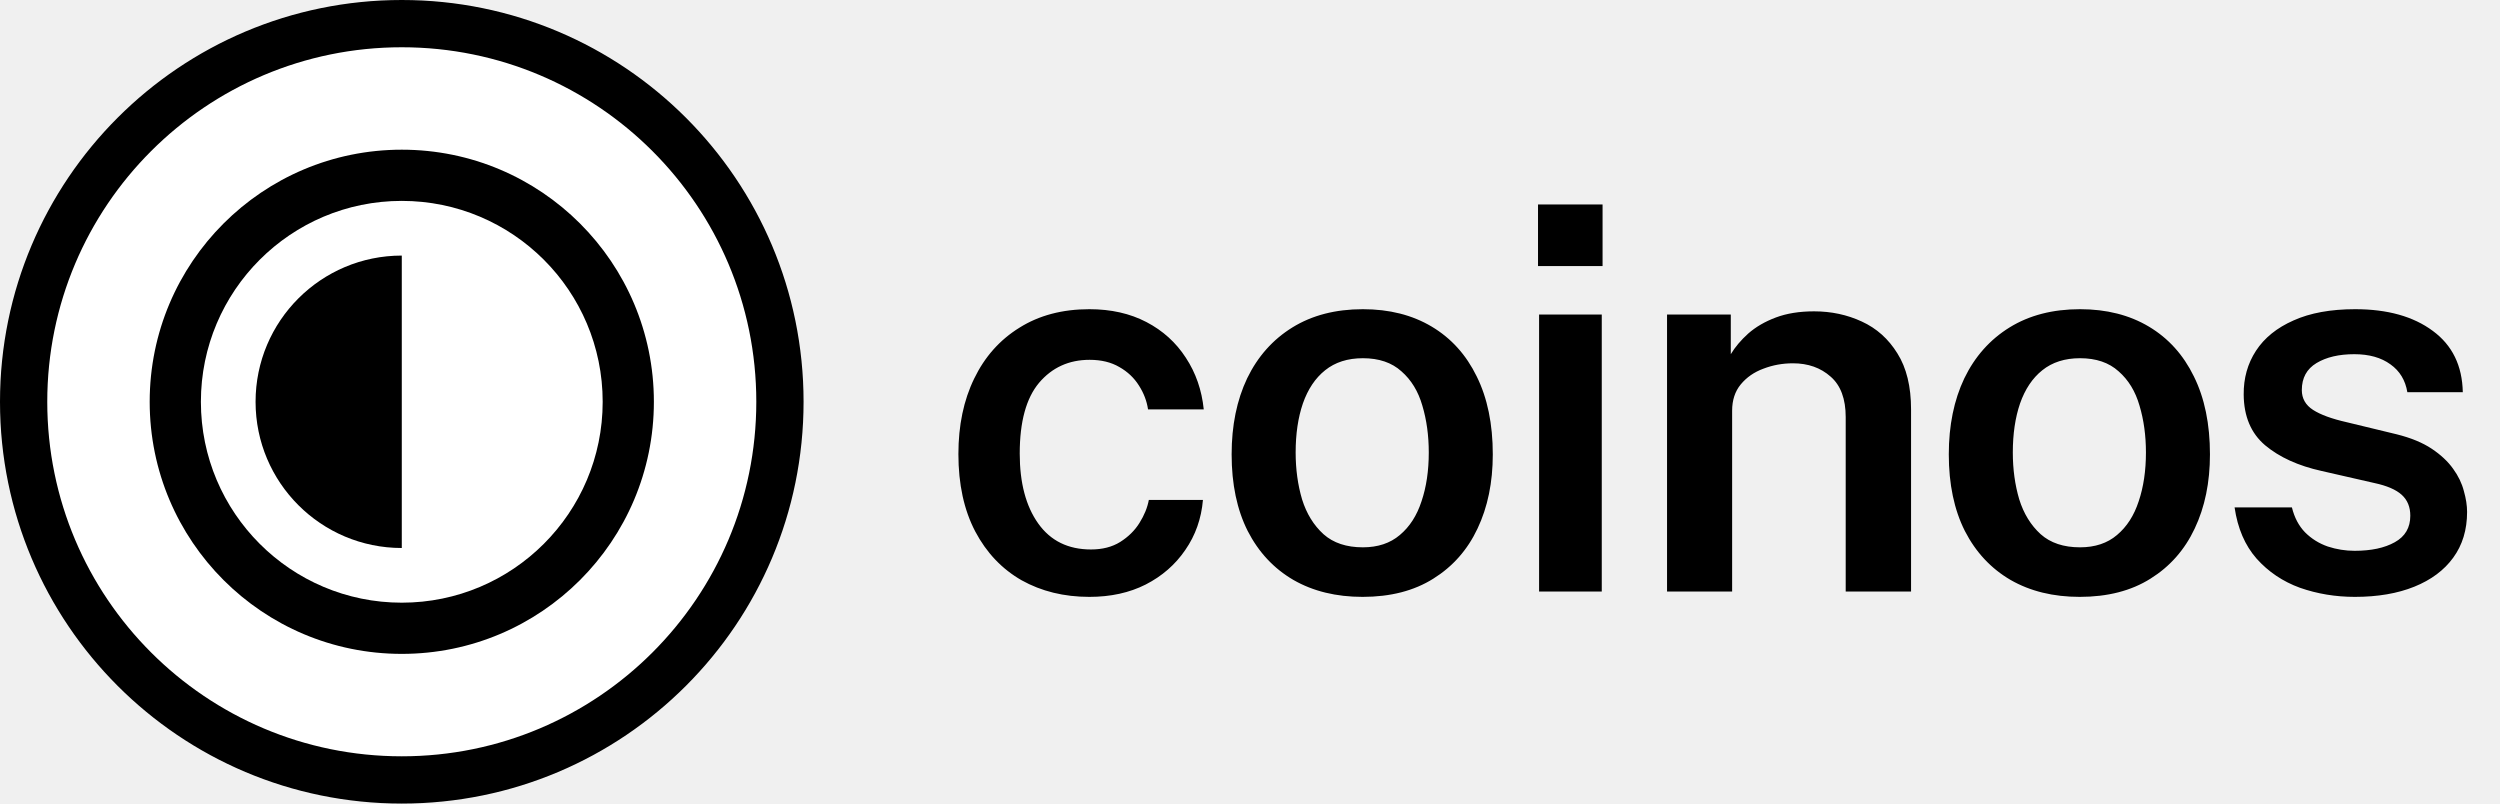
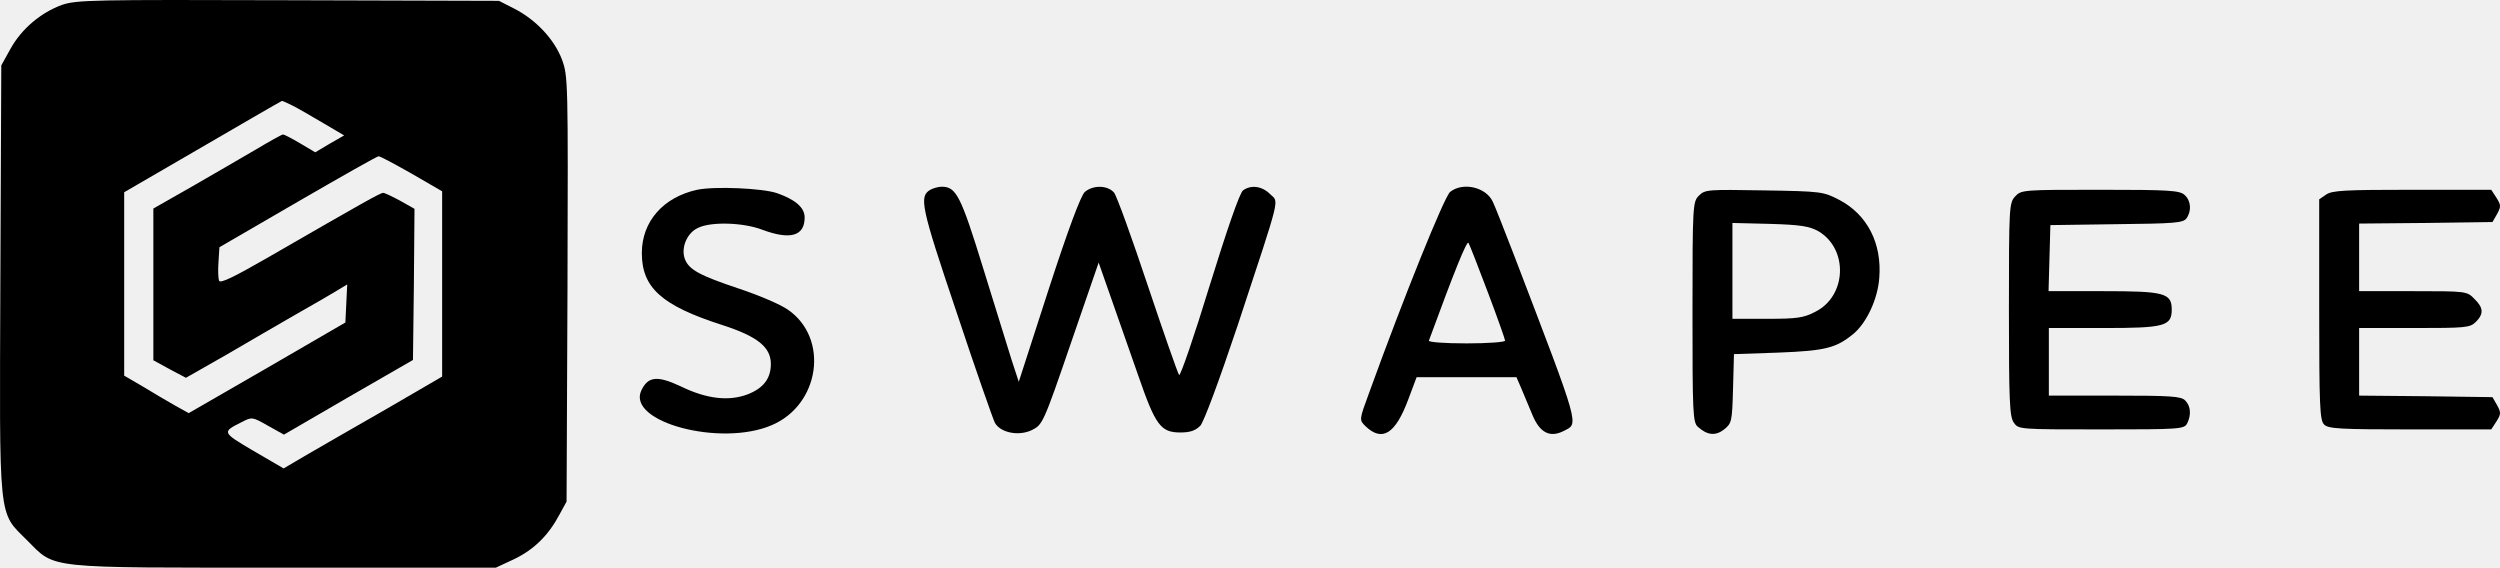
- <svg xmlns="http://www.w3.org/2000/svg" width="224" height="72" viewBox="0 0 224 72" fill="none">
-   <path d="M69.882 36C69.882 54.713 54.713 69.882 36 69.882C17.287 69.882 2.118 54.713 2.118 36C2.118 17.287 17.287 2.118 36 2.118C54.713 2.118 69.882 17.287 69.882 36Z" fill="white" />
-   <path fill-rule="evenodd" clip-rule="evenodd" d="M36 4.235C18.457 4.235 4.235 18.457 4.235 36C4.235 53.543 18.457 67.765 36 67.765C53.543 67.765 67.765 53.543 67.765 36C67.765 18.457 53.543 4.235 36 4.235ZM0 36C0 16.118 16.118 0 36 0C55.882 0 72 16.118 72 36C72 55.882 55.882 72 36 72C16.118 72 0 55.882 0 36Z" fill="black" />
-   <path fill-rule="evenodd" clip-rule="evenodd" d="M36 58.588C48.475 58.588 58.588 48.475 58.588 36C58.588 23.525 48.475 13.412 36 13.412C23.525 13.412 13.412 23.525 13.412 36C13.412 48.475 23.525 58.588 36 58.588ZM36 54C45.941 54 54 45.941 54 36C54 26.059 45.941 18 36 18C26.059 18 18 26.059 18 36C18 45.941 26.059 54 36 54Z" fill="black" />
-   <path fill-rule="evenodd" clip-rule="evenodd" d="M36 22.899C36 22.899 36 22.899 36 22.899C28.764 22.899 22.899 28.764 22.899 36C22.899 43.236 28.764 49.101 36 49.101C36 49.101 36 49.101 36 49.101V22.899Z" fill="black" />
-   <path d="M97.608 27.704C99.544 27.704 101.248 28.088 102.72 28.856C104.192 29.624 105.368 30.688 106.248 32.048C107.144 33.408 107.68 34.952 107.856 36.68H102.864C102.752 35.928 102.48 35.216 102.048 34.544C101.616 33.856 101.032 33.304 100.296 32.888C99.56 32.456 98.672 32.24 97.632 32.24C95.776 32.24 94.264 32.928 93.096 34.304C91.944 35.68 91.368 37.792 91.368 40.64C91.368 43.264 91.92 45.352 93.024 46.904C94.128 48.456 95.704 49.232 97.752 49.232C98.776 49.232 99.648 49.008 100.368 48.56C101.104 48.096 101.68 47.528 102.096 46.856C102.528 46.168 102.808 45.48 102.936 44.792H107.784C107.64 46.472 107.112 47.968 106.2 49.28C105.304 50.592 104.12 51.624 102.648 52.376C101.192 53.112 99.512 53.48 97.608 53.48C95.336 53.48 93.312 52.984 91.536 51.992C89.776 50.984 88.392 49.528 87.384 47.624C86.376 45.704 85.872 43.392 85.872 40.688C85.872 38.112 86.344 35.856 87.288 33.92C88.232 31.968 89.584 30.448 91.344 29.36C93.104 28.256 95.192 27.704 97.608 27.704ZM122.09 53.48C119.722 53.48 117.658 52.976 115.898 51.968C114.138 50.944 112.77 49.48 111.794 47.576C110.834 45.672 110.354 43.384 110.354 40.712C110.354 38.12 110.818 35.848 111.746 33.896C112.69 31.944 114.042 30.424 115.802 29.336C117.562 28.248 119.666 27.704 122.114 27.704C124.482 27.704 126.538 28.224 128.282 29.264C130.026 30.304 131.37 31.792 132.314 33.728C133.274 35.664 133.754 37.992 133.754 40.712C133.754 43.224 133.298 45.44 132.386 47.36C131.49 49.264 130.17 50.76 128.426 51.848C126.698 52.936 124.586 53.48 122.09 53.48ZM122.114 49.04C123.458 49.04 124.562 48.672 125.426 47.936C126.306 47.2 126.954 46.192 127.37 44.912C127.802 43.632 128.018 42.176 128.018 40.544C128.018 39.024 127.826 37.624 127.442 36.344C127.074 35.064 126.45 34.04 125.57 33.272C124.706 32.488 123.554 32.096 122.114 32.096C120.754 32.096 119.626 32.456 118.73 33.176C117.85 33.88 117.186 34.872 116.738 36.152C116.306 37.416 116.09 38.88 116.09 40.544C116.09 42.048 116.282 43.448 116.666 44.744C117.066 46.024 117.706 47.064 118.586 47.864C119.466 48.648 120.642 49.04 122.114 49.04ZM143.518 28.184V53H137.902V28.184H143.518ZM143.59 18.32V23.84H137.806V18.32H143.59ZM149.367 53V28.184H155.079V31.736C155.463 31.096 155.983 30.48 156.639 29.888C157.311 29.296 158.135 28.816 159.111 28.448C160.087 28.08 161.231 27.896 162.543 27.896C164.079 27.896 165.503 28.2 166.815 28.808C168.143 29.416 169.207 30.368 170.007 31.664C170.823 32.96 171.231 34.632 171.231 36.68V53H165.375V37.376C165.375 35.744 164.927 34.536 164.031 33.752C163.135 32.952 162.007 32.552 160.647 32.552C159.719 32.552 158.839 32.712 158.007 33.032C157.175 33.336 156.495 33.808 155.967 34.448C155.455 35.072 155.199 35.856 155.199 36.8V53H149.367ZM186.348 53.48C183.98 53.48 181.916 52.976 180.156 51.968C178.396 50.944 177.028 49.48 176.052 47.576C175.092 45.672 174.612 43.384 174.612 40.712C174.612 38.12 175.076 35.848 176.004 33.896C176.948 31.944 178.3 30.424 180.06 29.336C181.82 28.248 183.924 27.704 186.372 27.704C188.74 27.704 190.796 28.224 192.54 29.264C194.284 30.304 195.628 31.792 196.572 33.728C197.532 35.664 198.012 37.992 198.012 40.712C198.012 43.224 197.556 45.44 196.644 47.36C195.748 49.264 194.428 50.76 192.684 51.848C190.956 52.936 188.844 53.48 186.348 53.48ZM186.372 49.04C187.716 49.04 188.82 48.672 189.684 47.936C190.564 47.2 191.212 46.192 191.628 44.912C192.06 43.632 192.276 42.176 192.276 40.544C192.276 39.024 192.084 37.624 191.7 36.344C191.332 35.064 190.708 34.04 189.828 33.272C188.964 32.488 187.812 32.096 186.372 32.096C185.012 32.096 183.884 32.456 182.988 33.176C182.108 33.88 181.444 34.872 180.996 36.152C180.564 37.416 180.348 38.88 180.348 40.544C180.348 42.048 180.54 43.448 180.924 44.744C181.324 46.024 181.964 47.064 182.844 47.864C183.724 48.648 184.9 49.04 186.372 49.04ZM210.995 53.48C209.267 53.48 207.627 53.208 206.075 52.664C204.539 52.104 203.243 51.232 202.187 50.048C201.147 48.864 200.491 47.336 200.219 45.464H205.355C205.579 46.376 205.971 47.12 206.531 47.696C207.107 48.272 207.787 48.696 208.571 48.968C209.355 49.224 210.155 49.352 210.971 49.352C212.459 49.352 213.659 49.096 214.571 48.584C215.499 48.072 215.963 47.28 215.963 46.208C215.963 45.424 215.707 44.8 215.195 44.336C214.683 43.872 213.867 43.52 212.747 43.28L208.019 42.2C205.923 41.736 204.235 40.968 202.955 39.896C201.691 38.824 201.051 37.312 201.035 35.36C201.019 33.888 201.387 32.576 202.139 31.424C202.891 30.272 204.011 29.368 205.499 28.712C206.987 28.04 208.827 27.704 211.019 27.704C213.915 27.704 216.235 28.352 217.979 29.648C219.723 30.928 220.619 32.76 220.667 35.144H215.699C215.523 34.072 215.019 33.24 214.187 32.648C213.355 32.04 212.275 31.736 210.947 31.736C209.571 31.736 208.443 32 207.563 32.528C206.683 33.056 206.243 33.864 206.243 34.952C206.243 35.704 206.579 36.296 207.251 36.728C207.923 37.16 208.931 37.528 210.275 37.832L214.739 38.912C216.019 39.232 217.067 39.664 217.883 40.208C218.699 40.752 219.339 41.352 219.803 42.008C220.267 42.648 220.587 43.312 220.763 44C220.955 44.672 221.051 45.296 221.051 45.872C221.051 47.472 220.635 48.84 219.803 49.976C218.987 51.096 217.827 51.96 216.323 52.568C214.819 53.176 213.043 53.48 210.995 53.48Z" fill="black" />
+ <svg xmlns="http://www.w3.org/2000/svg" version="1.0" width="203.444pt" height="46.195pt" viewBox="0 0 203.444 46.195" preserveAspectRatio="xMidYMid" id="svg117">
+   <defs id="defs121" />
+   <g transform="matrix(0.025,0,0,-0.025,-1.269319,47.19395)" fill="#000000" stroke="none" id="g115">
+     <path d="M 253,1872 C 184,1847 121,1794 85,1729 L 55,1675 52,981 C 49,179 44,224 139,129 233,35 189,40 979,40 h 686 l 60,28 c 64,31 111,77 147,145 l 23,42 3,691 c 2,681 2,693 -18,748 -25,66 -85,130 -156,166 l -49,25 -685,2 c -638,2 -689,1 -737,-15 z m 750,-328 c 18,-9 63,-35 100,-57 l 68,-40 -47,-27 -47,-28 -49,29 c -27,16 -52,29 -56,29 -4,0 -45,-23 -92,-51 -47,-27 -140,-82 -207,-120 L 550,1209 V 962 715 l 53,-29 53,-28 130,74 c 71,42 174,101 229,133 55,31 115,66 133,77 l 33,20 -3,-62 -3,-62 L 920,690 665,543 620,568 c -25,14 -72,42 -105,62 l -60,35 v 298 299 l 150,87 c 237,138 360,209 363,210 2,1 17,-6 35,-15 z m 387,-221 100,-58 V 963 662 L 1313,559 C 1215,503 1099,436 1054,410 l -80,-47 -98,57 c -103,61 -104,61 -38,94 33,17 34,17 85,-12 l 52,-29 210,122 210,121 3,246 2,246 -46,26 c -26,14 -51,26 -56,26 -9,0 -66,-32 -371,-208 -113,-65 -159,-88 -163,-78 -3,7 -4,35 -2,61 l 3,48 255,148 c 140,81 258,148 263,148 4,1 52,-25 107,-56 z" id="path101" />
+     <path d="m 2320,1270 c -110,-24 -180,-103 -180,-206 0,-113 65,-171 261,-234 115,-37 159,-72 159,-127 0,-47 -24,-79 -76,-99 -61,-23 -133,-15 -217,26 -77,36 -107,33 -129,-14 -46,-102 257,-183 423,-113 159,66 190,284 54,377 -24,17 -95,47 -158,68 -129,43 -164,62 -177,97 -13,35 6,83 41,100 41,22 148,19 211,-5 91,-34 138,-21 138,40 0,32 -30,58 -90,79 -46,16 -203,23 -260,11 z" id="path103" />
+     <path d="m 3079,1270 c -37,-22 -31,-53 85,-397 62,-187 119,-349 125,-361 18,-33 78,-45 121,-24 34,17 37,21 126,281 l 91,264 40,-114 c 22,-63 62,-177 89,-254 56,-162 73,-185 137,-185 32,0 49,6 65,22 12,14 60,143 122,328 143,434 134,397 105,426 -26,26 -62,31 -88,12 -11,-8 -52,-127 -109,-311 -50,-164 -95,-294 -99,-290 -4,4 -50,136 -102,291 -52,156 -101,292 -110,303 -21,24 -68,25 -95,2 -13,-12 -53,-118 -118,-318 l -97,-300 -23,70 c -12,39 -54,174 -93,300 -73,237 -88,265 -135,265 -11,0 -28,-5 -37,-10 z" id="path105" />
+     <path d="m 4771,1263 c -19,-16 -150,-340 -264,-655 -32,-87 -32,-87 -12,-107 55,-53 98,-26 140,87 l 27,72 h 162 163 l 16,-37 c 9,-21 25,-59 36,-86 24,-58 57,-75 102,-52 49,26 57,0 -163,575 -31,80 -61,157 -68,171 -22,48 -98,65 -139,32 z m 123,-327 c 31,-82 56,-153 56,-157 0,-5 -57,-9 -126,-9 -71,0 -124,4 -122,9 84,229 124,328 129,318 4,-7 32,-79 63,-161 z" id="path107" />
+     <path d="m 5581,1251 c -20,-20 -21,-30 -21,-379 0,-329 1,-360 18,-374 30,-27 57,-30 85,-8 25,20 26,26 29,133 l 3,112 145,5 c 154,6 188,15 245,62 43,37 78,113 83,181 9,113 -39,206 -130,254 -52,27 -58,28 -245,31 -183,3 -192,3 -212,-17 z m 389,-116 c 98,-58 92,-211 -10,-262 -38,-20 -60,-23 -157,-23 h -113 v 156 156 l 123,-3 c 101,-3 128,-8 157,-24 z" id="path109" />
+     <path d="m 6610,1248 c -19,-21 -20,-33 -20,-368 0,-297 2,-349 16,-368 15,-22 17,-22 284,-22 256,0 270,1 280,19 14,28 12,57 -6,75 -13,14 -48,16 -230,16 h -214 v 110 110 h 178 c 198,0 222,6 222,60 0,54 -24,60 -223,60 h -178 l 3,108 3,107 215,3 c 188,2 217,4 228,19 17,24 15,57 -6,76 -16,15 -50,17 -275,17 -251,0 -257,0 -277,-22 z" id="path111" />
+     <path d="m 7622,1254 -22,-15 V 880 c 0,-313 2,-361 16,-374 13,-14 53,-16 279,-16 h 265 l 17,26 c 15,24 15,29 2,53 l -15,26 -217,3 -217,2 v 110 110 h 180 c 167,0 181,1 200,20 26,26 25,46 -5,75 -24,25 -27,25 -200,25 h -175 v 110 110 l 217,2 217,3 15,26 c 13,24 13,29 -2,53 l -17,26 h -258 c -217,0 -261,-2 -280,-16 z" id="path113" />
+   </g>
</svg>
